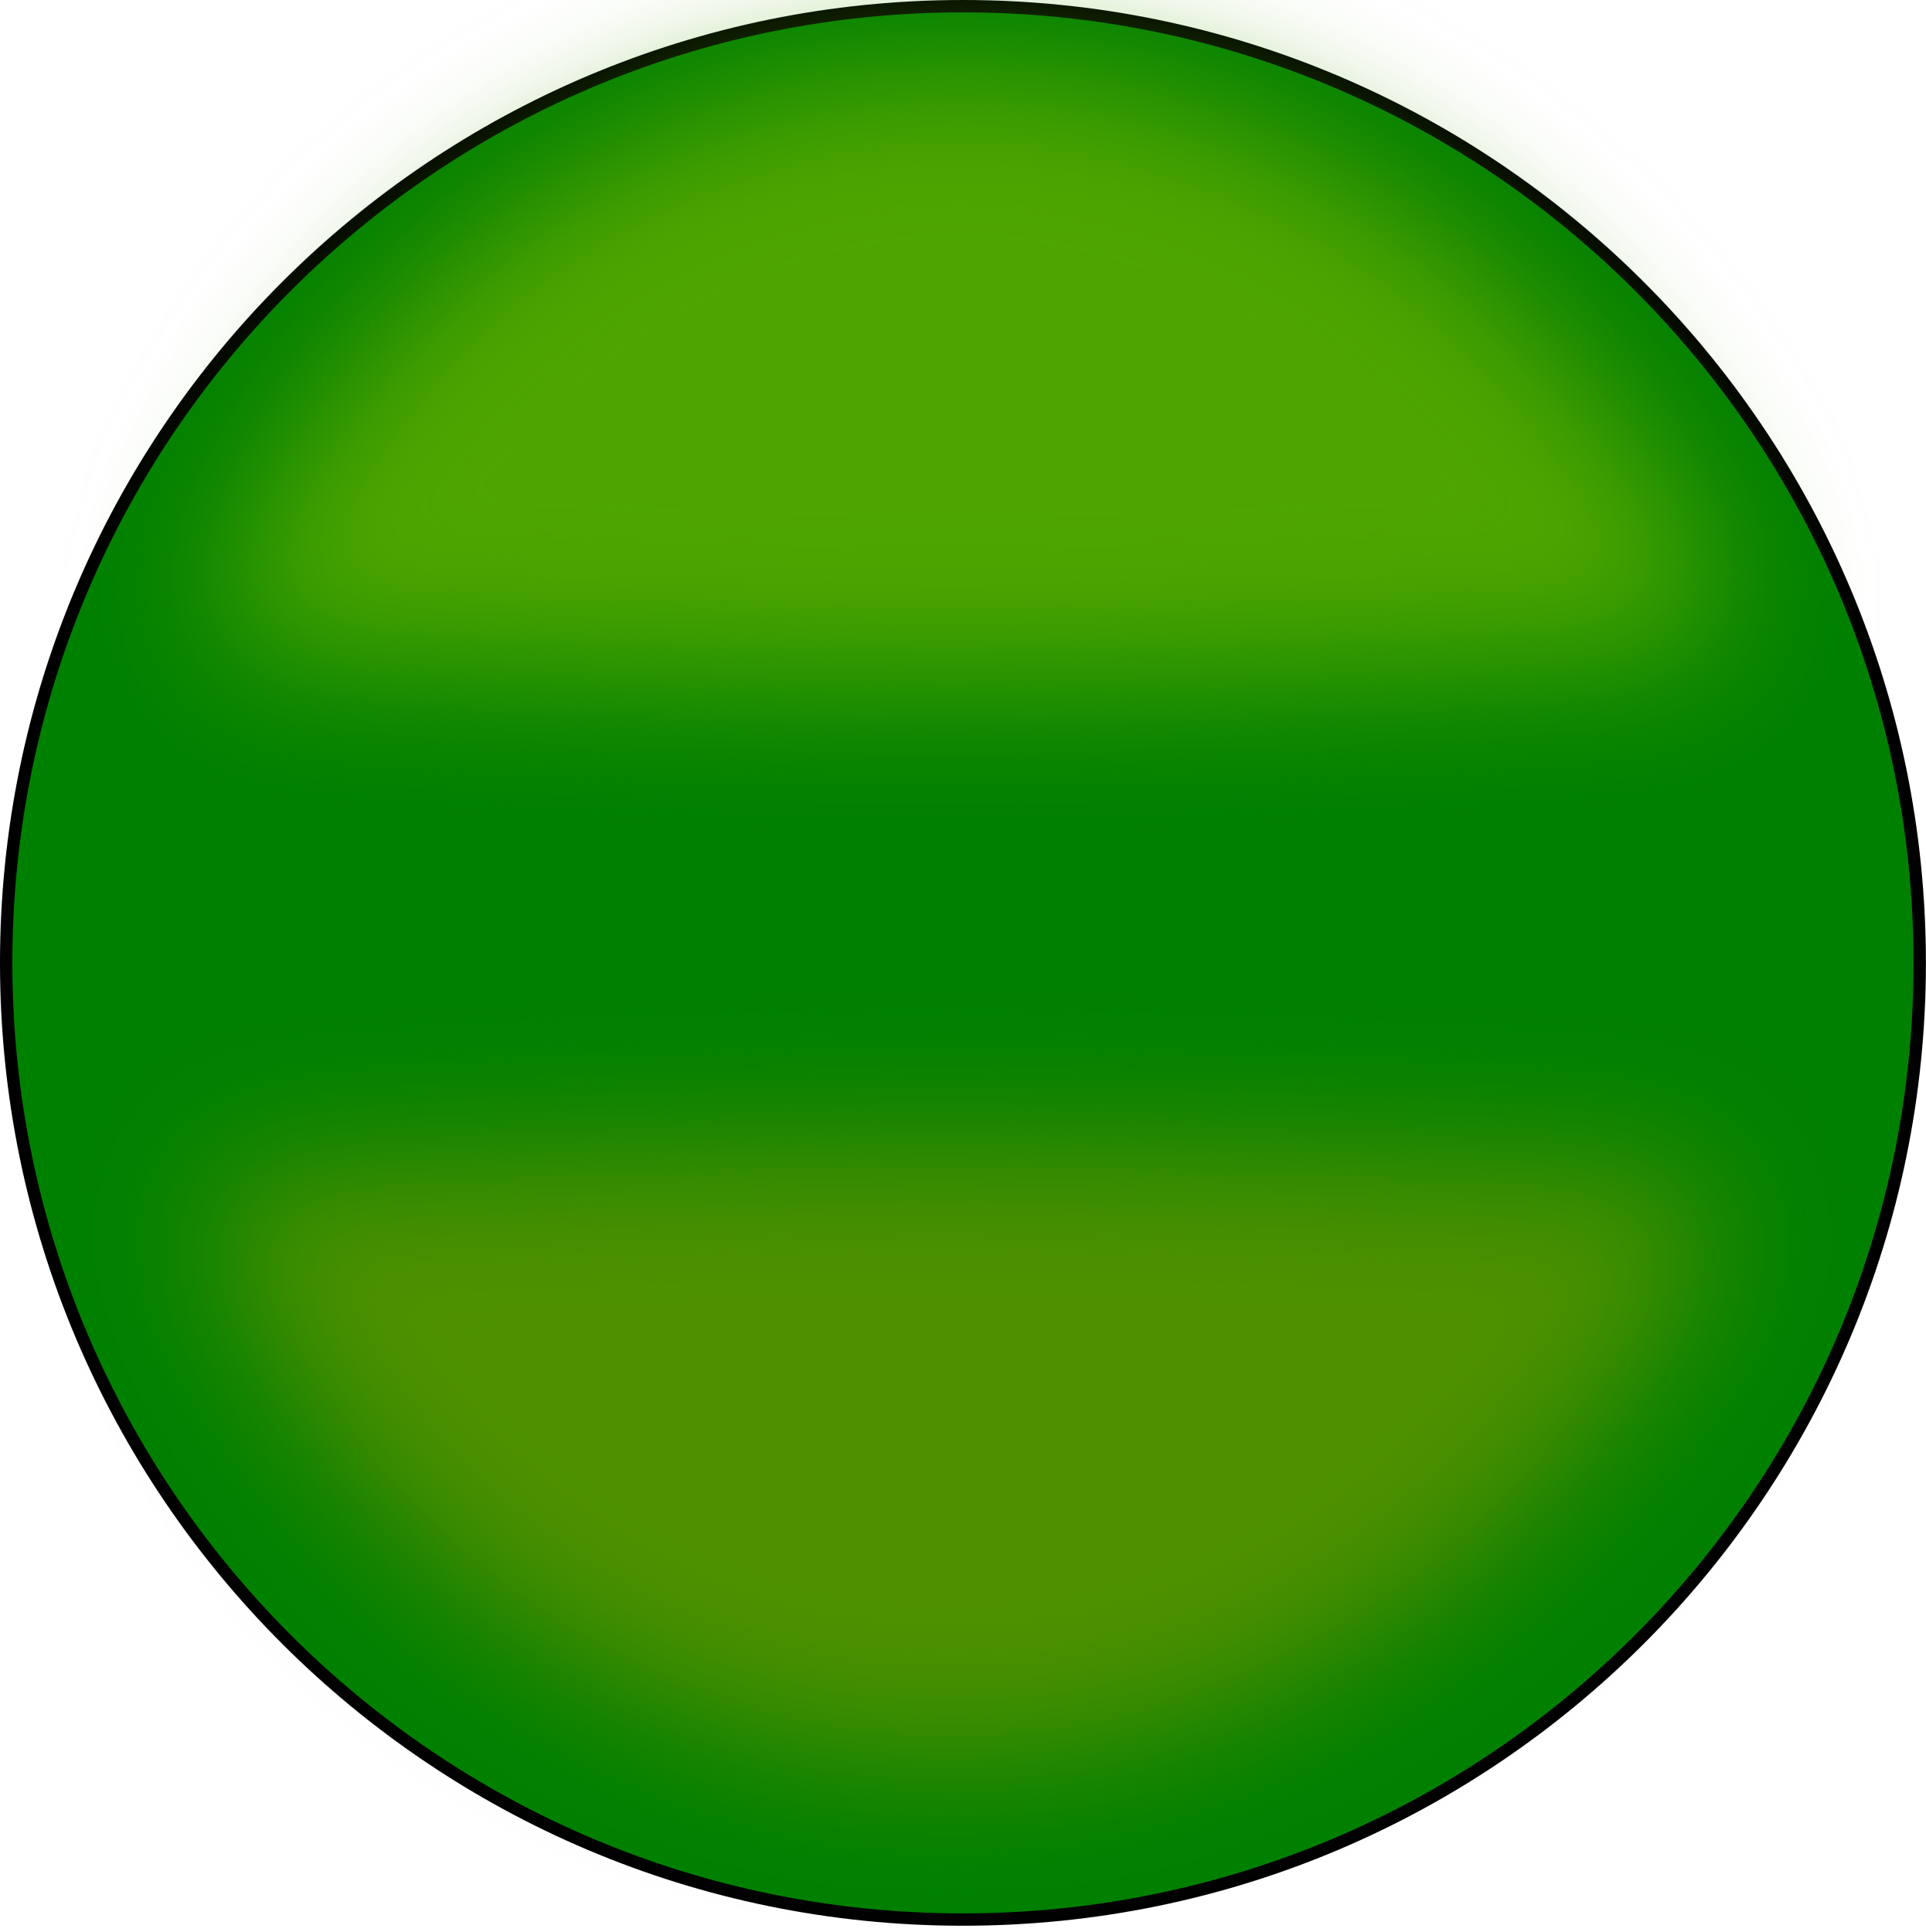
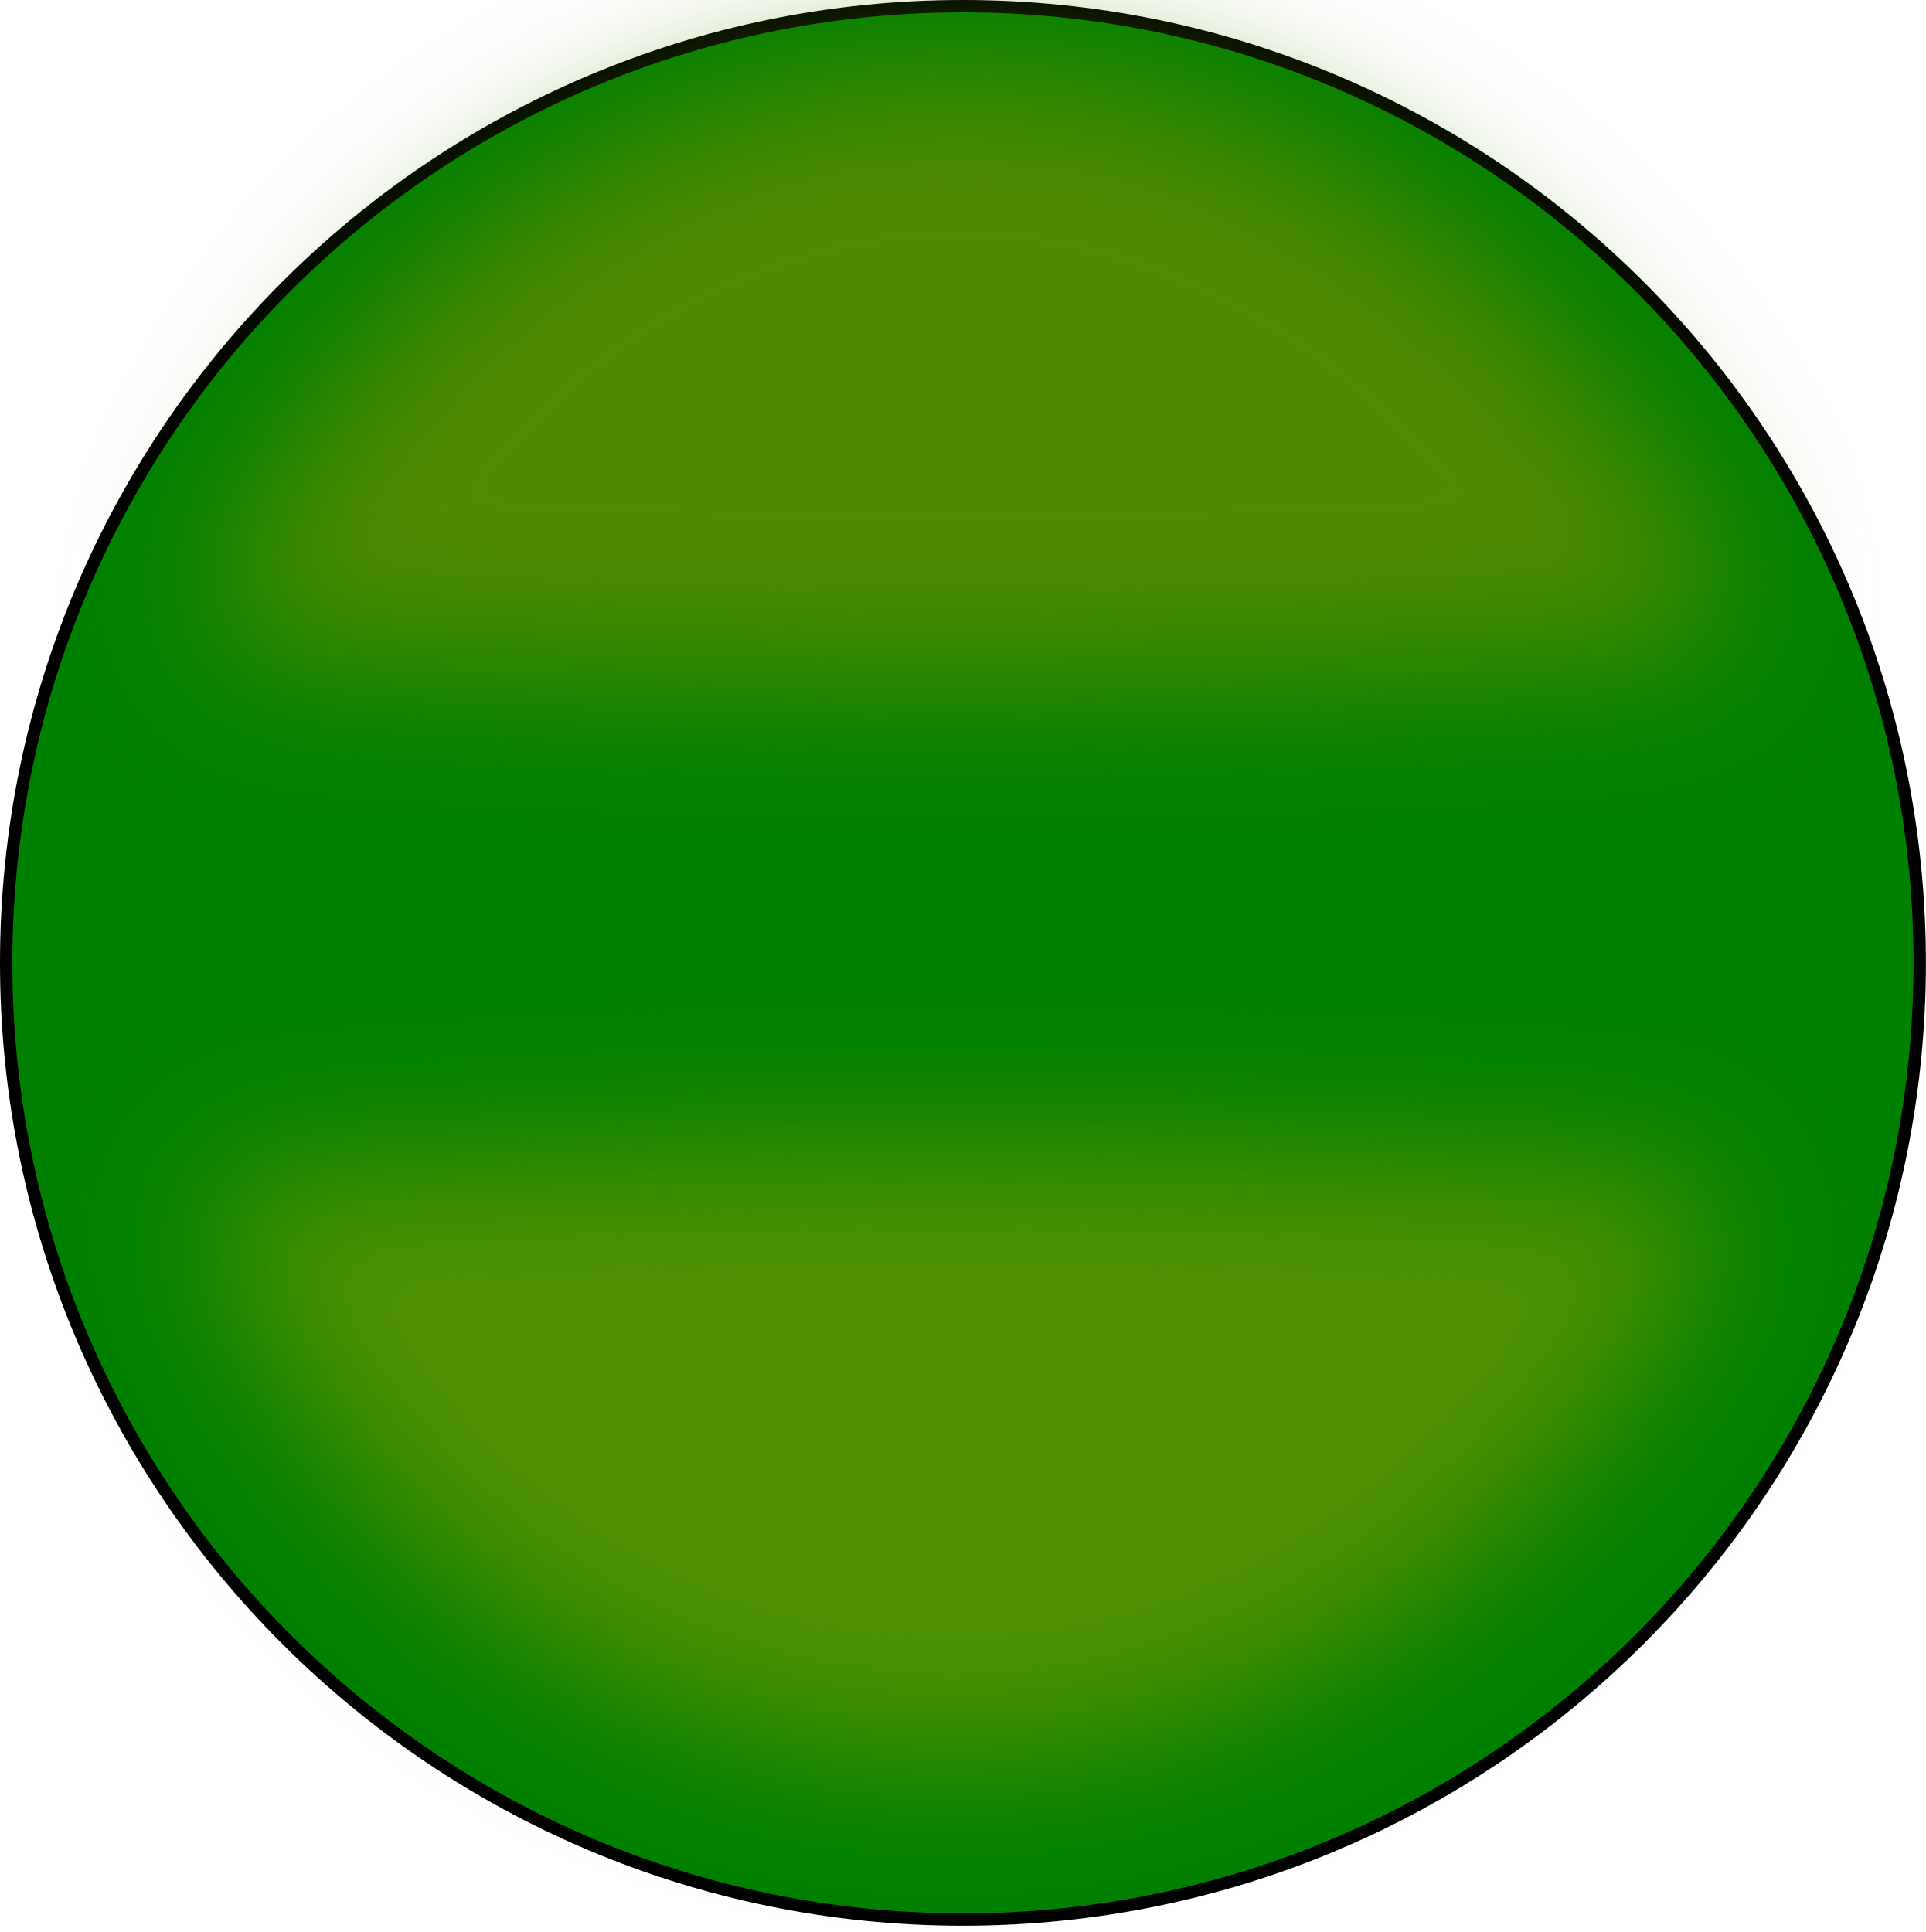
<svg xmlns="http://www.w3.org/2000/svg" xmlns:xlink="http://www.w3.org/1999/xlink" width="307.904mm" height="308.782mm" viewBox="0 0 1091 1094.108" id="svg2" version="1.1">
  <defs id="defs4">
    <linearGradient id="linearGradient4167">
      <stop style="stop-color:#000000;stop-opacity:1;" offset="0" id="stop4169" />
      <stop style="stop-color:#000000;stop-opacity:0;" offset="1" id="stop4171" />
    </linearGradient>
    <radialGradient xlink:href="#linearGradient4167" id="radialGradient4173" cx="335.244" cy="588.746" fx="335.244" fy="588.746" r="458.5" gradientTransform="matrix(1,0,0,0.411699,0,346.3598)" gradientUnits="userSpaceOnUse" />
    <filter style="color-interpolation-filters:sRGB" id="filter4427" x="-0.114" width="1.227" y="-0.276" height="1.551">
      <feGaussianBlur stdDeviation="43.367" id="feGaussianBlur4429" />
    </filter>
    <radialGradient xlink:href="#linearGradient4167" id="radialGradient4173-0" cx="335.244" cy="588.746" fx="335.244" fy="588.746" r="458.5" gradientTransform="matrix(1,0,0,0.411699,0,346.3598)" gradientUnits="userSpaceOnUse" />
    <filter style="color-interpolation-filters:sRGB" id="filter4427-7" x="-0.114" width="1.227" y="-0.276" height="1.551">
      <feGaussianBlur stdDeviation="43.367" id="feGaussianBlur4429-4" />
    </filter>
  </defs>
  <g id="layer1" transform="translate(204.7563,226.5177)">
    <circle style="opacity:1;fill:#008000;fill-opacity:1;stroke:#000000;stroke-width:7;stroke-miterlimit:4;stroke-dasharray:none;stroke-dashoffset:0;stroke-opacity:1" id="path3348" cx="340.744" cy="318.982" r="542" />
    <path style="opacity:1;fill:#4e9000;fill-opacity:1;stroke:url(#radialGradient4173);stroke-width:7;stroke-miterlimit:4;stroke-dasharray:none;stroke-dashoffset:0;stroke-opacity:1;filter:url(#filter4427)" d="m -113.256,417.982 c 289.462,-24.459 590.206,-23.537 901,0 l 6,49 c -210.598,433.544 -763.451,398.486 -917,-14 z" id="rect4164" transform="matrix(0.9248747,0,0,0.9248747,28.92128,52.22973)" />
-     <path style="opacity:1;fill:#4ea500;fill-opacity:1;stroke:url(#radialGradient4173-0);stroke-width:7;stroke-miterlimit:4;stroke-dasharray:none;stroke-dashoffset:0;stroke-opacity:1;filter:url(#filter4427-7)" d="m -113.256,417.982 c 289.462,-24.459 590.206,-23.537 901,0 l 6,49 c -210.598,433.544 -763.451,398.486 -917,-14 z" id="rect4164-9" transform="matrix(0.9248747,0,0,-0.9248747,33.9002,529.6371)" />
+     <path style="opacity:1;fill:#4e8a00;fill-opacity:1;stroke:url(#radialGradient4173-0);stroke-width:7;stroke-miterlimit:4;stroke-dasharray:none;stroke-dashoffset:0;stroke-opacity:1;filter:url(#filter4427-7)" d="m -113.256,417.982 c 289.462,-24.459 590.206,-23.537 901,0 l 6,49 c -210.598,433.544 -763.451,398.486 -917,-14 z" id="rect4164-9" transform="matrix(0.9248747,0,0,-0.9248747,33.9002,529.6371)" />
  </g>
</svg>
